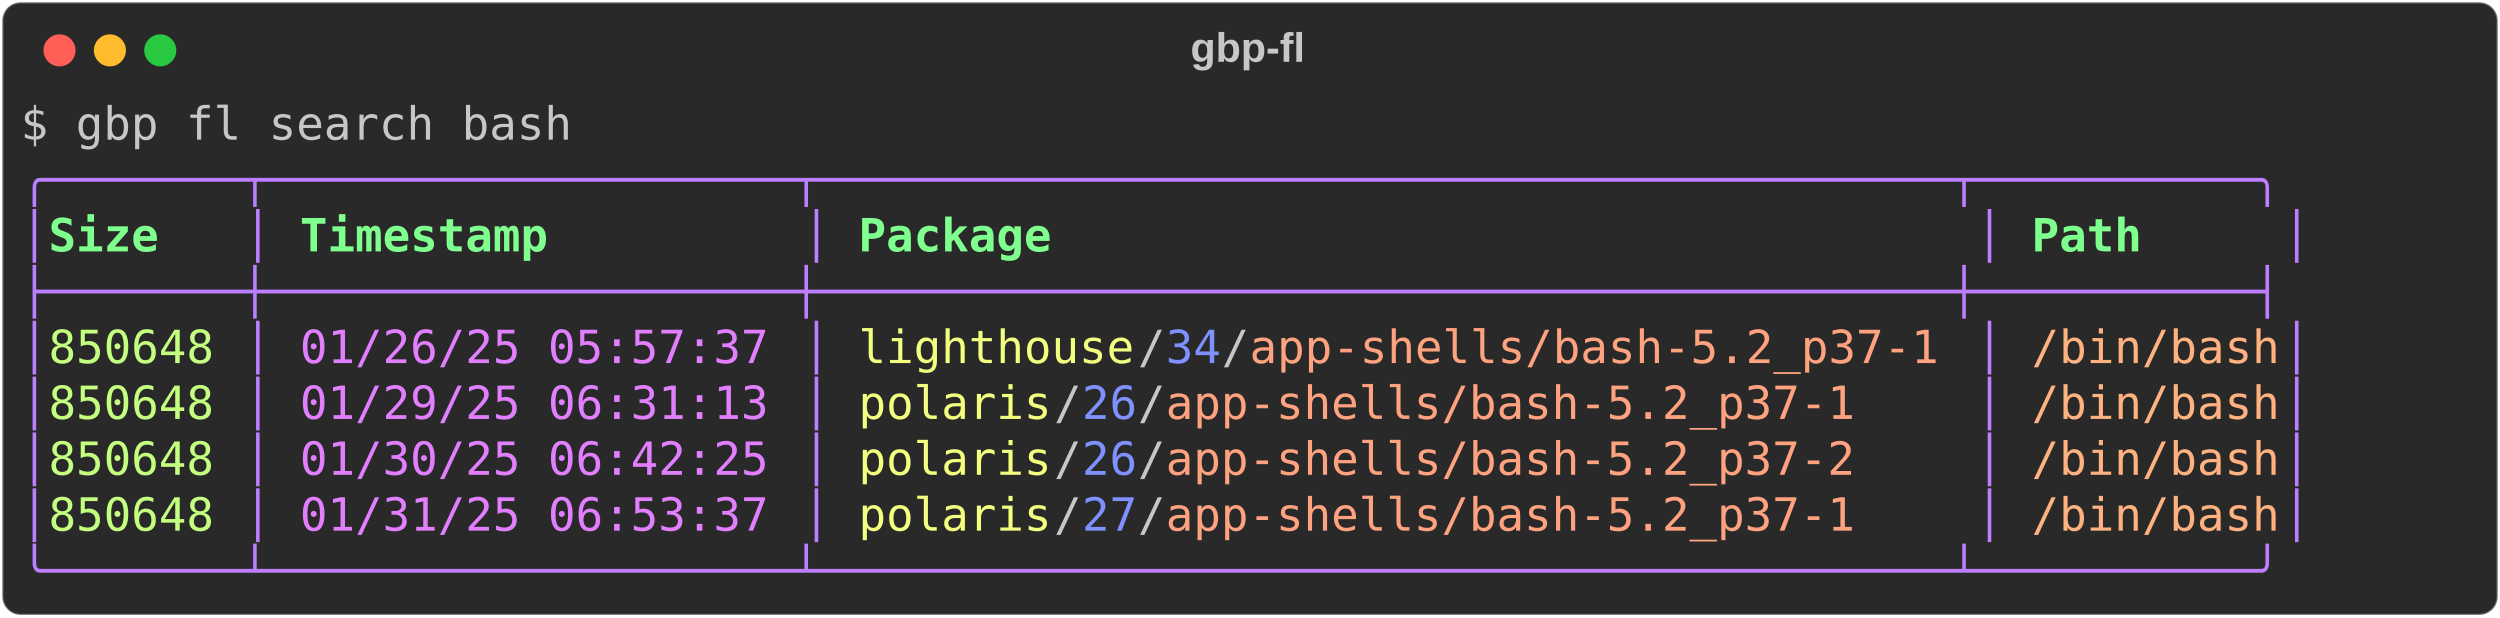
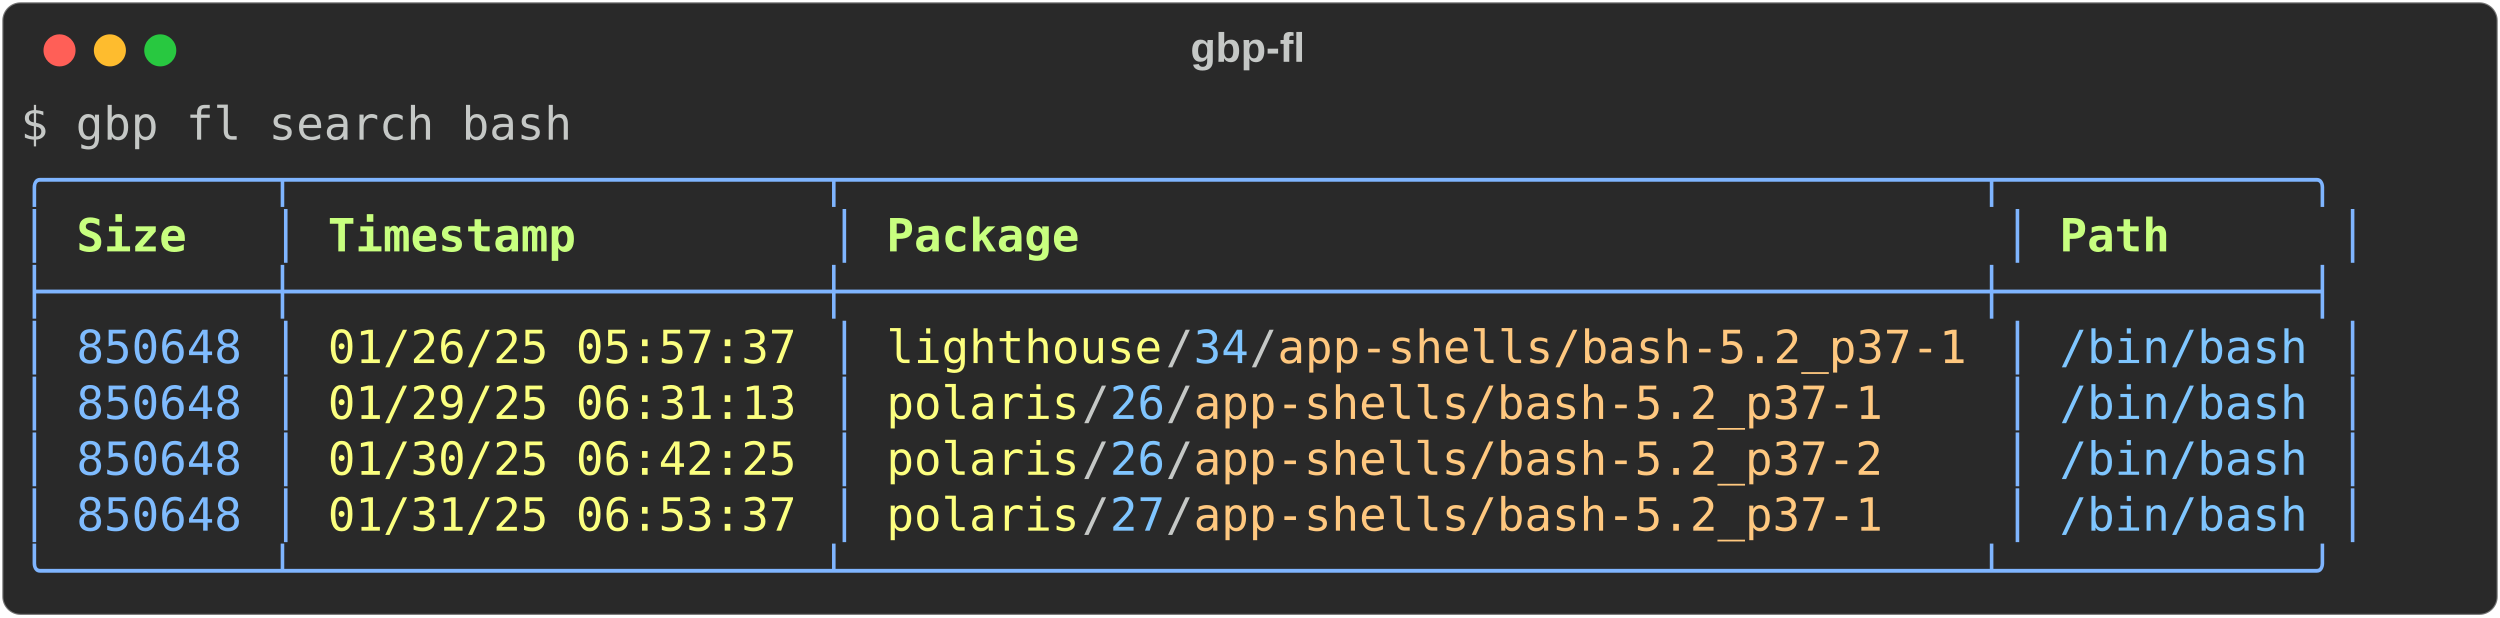
<svg xmlns="http://www.w3.org/2000/svg" class="rich-terminal" viewBox="0 0 1092 269.6">
  <style>

    @font-face {
        font-family: "Fira Code";
        src: local("FiraCode-Regular"),
                url("https://cdnjs.cloudflare.com/ajax/libs/firacode/6.2.0/woff2/FiraCode-Regular.woff2") format("woff2"),
                url("https://cdnjs.cloudflare.com/ajax/libs/firacode/6.2.0/woff/FiraCode-Regular.woff") format("woff");
        font-style: normal;
        font-weight: 400;
    }
    @font-face {
        font-family: "Fira Code";
        src: local("FiraCode-Bold"),
                url("https://cdnjs.cloudflare.com/ajax/libs/firacode/6.2.0/woff2/FiraCode-Bold.woff2") format("woff2"),
                url("https://cdnjs.cloudflare.com/ajax/libs/firacode/6.2.0/woff/FiraCode-Bold.woff") format("woff");
        font-style: bold;
        font-weight: 700;
    }

-     .terminal-2528288773-matrix {
+     .terminal-3617860840-matrix {
        font-family: Fira Code, monospace;
        font-size: 20px;
        line-height: 24.4px;
        font-variant-east-asian: full-width;
    }

-     .terminal-2528288773-title {
+     .terminal-3617860840-title {
        font-size: 18px;
        font-weight: bold;
        font-family: arial;
    }

-     .terminal-2528288773-r1 { fill: #c5c8c6 }
- .terminal-2528288773-r2 { fill: #bb7fff }
- .terminal-2528288773-r3 { fill: #7fff8d;font-weight: bold }
- .terminal-2528288773-r4 { fill: #c5ff7f }
- .terminal-2528288773-r5 { fill: #e17fff }
- .terminal-2528288773-r6 { fill: #f3ff7f }
- .terminal-2528288773-r7 { fill: #7f91ff }
- .terminal-2528288773-r8 { fill: #ffa27f }
- .terminal-2528288773-r9 { fill: #ffb27f }
+     .terminal-3617860840-r1 { fill: #c5c8c6 }
+ .terminal-3617860840-r2 { fill: #7fb5ff }
+ .terminal-3617860840-r3 { fill: #c8ff7f;font-weight: bold }
+ .terminal-3617860840-r4 { fill: #7fbcff }
+ .terminal-3617860840-r5 { fill: #fbff7f }
+ .terminal-3617860840-r6 { fill: #fdff7f }
+ .terminal-3617860840-r7 { fill: #7fc5ff }
+ .terminal-3617860840-r8 { fill: #ffc87f }
+ .terminal-3617860840-r9 { fill: #7fc6ff }
    </style>
  <defs>
-     <clipPath id="terminal-2528288773-clip-terminal">
+     <clipPath id="terminal-3617860840-clip-terminal">
      <rect x="0" y="0" width="1072.6" height="218.6" />
    </clipPath>
-     <clipPath id="terminal-2528288773-line-0">
+     <clipPath id="terminal-3617860840-line-0">
      <rect x="0" y="1.5" width="1073.6" height="24.65" />
    </clipPath>
-     <clipPath id="terminal-2528288773-line-1">
+     <clipPath id="terminal-3617860840-line-1">
      <rect x="0" y="25.9" width="1073.6" height="24.65" />
    </clipPath>
-     <clipPath id="terminal-2528288773-line-2">
+     <clipPath id="terminal-3617860840-line-2">
      <rect x="0" y="50.3" width="1073.6" height="24.65" />
    </clipPath>
-     <clipPath id="terminal-2528288773-line-3">
+     <clipPath id="terminal-3617860840-line-3">
      <rect x="0" y="74.7" width="1073.6" height="24.65" />
    </clipPath>
-     <clipPath id="terminal-2528288773-line-4">
+     <clipPath id="terminal-3617860840-line-4">
      <rect x="0" y="99.1" width="1073.6" height="24.65" />
    </clipPath>
-     <clipPath id="terminal-2528288773-line-5">
+     <clipPath id="terminal-3617860840-line-5">
      <rect x="0" y="123.5" width="1073.6" height="24.65" />
    </clipPath>
-     <clipPath id="terminal-2528288773-line-6">
+     <clipPath id="terminal-3617860840-line-6">
      <rect x="0" y="147.9" width="1073.6" height="24.65" />
    </clipPath>
-     <clipPath id="terminal-2528288773-line-7">
+     <clipPath id="terminal-3617860840-line-7">
      <rect x="0" y="172.3" width="1073.6" height="24.65" />
    </clipPath>
  </defs>
  <rect fill="#292929" stroke="rgba(255,255,255,0.35)" stroke-width="1" x="1" y="1" width="1090" height="267.6" rx="8" />
-   <text class="terminal-2528288773-title" fill="#c5c8c6" text-anchor="middle" x="545" y="27">gbp-fl</text>
+   <text class="terminal-3617860840-title" fill="#c5c8c6" text-anchor="middle" x="545" y="27">gbp-fl</text>
  <g transform="translate(26,22)">
    <circle cx="0" cy="0" r="7" fill="#ff5f57" />
    <circle cx="22" cy="0" r="7" fill="#febc2e" />
    <circle cx="44" cy="0" r="7" fill="#28c840" />
  </g>
-   <g transform="translate(9, 41)" clip-path="url(#terminal-2528288773-clip-terminal)">
-     <g class="terminal-2528288773-matrix">
-       <text class="terminal-2528288773-r1" x="0" y="20" textLength="244" clip-path="url(#terminal-2528288773-line-0)">$ gbp fl search bash</text>
-       <text class="terminal-2528288773-r1" x="1073.6" y="20" textLength="12.2" clip-path="url(#terminal-2528288773-line-0)">
+   <g transform="translate(9, 41)" clip-path="url(#terminal-3617860840-clip-terminal)">
+     <g class="terminal-3617860840-matrix">
+       <text class="terminal-3617860840-r1" x="0" y="20" textLength="244" clip-path="url(#terminal-3617860840-line-0)">$ gbp fl search bash</text>
+       <text class="terminal-3617860840-r1" x="1073.6" y="20" textLength="12.2" clip-path="url(#terminal-3617860840-line-0)">
</text>
-       <text class="terminal-2528288773-r2" x="0" y="44.4" textLength="1000.4" clip-path="url(#terminal-2528288773-line-1)">╭───────┬───────────────────┬─────────────────────────────────────────┬──────────╮</text>
-       <text class="terminal-2528288773-r1" x="1073.6" y="44.4" textLength="12.2" clip-path="url(#terminal-2528288773-line-1)">
+       <text class="terminal-3617860840-r2" x="0" y="44.4" textLength="1024.8" clip-path="url(#terminal-3617860840-line-1)">╭────────┬───────────────────┬─────────────────────────────────────────┬───────────╮</text>
+       <text class="terminal-3617860840-r1" x="1073.6" y="44.4" textLength="12.2" clip-path="url(#terminal-3617860840-line-1)">
</text>
-       <text class="terminal-2528288773-r2" x="0" y="68.8" textLength="12.2" clip-path="url(#terminal-2528288773-line-2)">│</text>
-       <text class="terminal-2528288773-r3" x="12.2" y="68.8" textLength="73.2" clip-path="url(#terminal-2528288773-line-2)">  Size</text>
-       <text class="terminal-2528288773-r2" x="97.6" y="68.8" textLength="12.2" clip-path="url(#terminal-2528288773-line-2)">│</text>
-       <text class="terminal-2528288773-r3" x="122" y="68.8" textLength="207.4" clip-path="url(#terminal-2528288773-line-2)">Timestamp        </text>
-       <text class="terminal-2528288773-r2" x="341.6" y="68.8" textLength="12.2" clip-path="url(#terminal-2528288773-line-2)">│</text>
-       <text class="terminal-2528288773-r3" x="366" y="68.8" textLength="475.8" clip-path="url(#terminal-2528288773-line-2)">Package                                </text>
-       <text class="terminal-2528288773-r2" x="854" y="68.8" textLength="12.2" clip-path="url(#terminal-2528288773-line-2)">│</text>
-       <text class="terminal-2528288773-r3" x="878.4" y="68.8" textLength="109.8" clip-path="url(#terminal-2528288773-line-2)">Path     </text>
-       <text class="terminal-2528288773-r2" x="988.2" y="68.8" textLength="12.2" clip-path="url(#terminal-2528288773-line-2)">│</text>
-       <text class="terminal-2528288773-r1" x="1073.6" y="68.8" textLength="12.2" clip-path="url(#terminal-2528288773-line-2)">
+       <text class="terminal-3617860840-r2" x="0" y="68.8" textLength="12.2" clip-path="url(#terminal-3617860840-line-2)">│</text>
+       <text class="terminal-3617860840-r3" x="24.4" y="68.8" textLength="73.2" clip-path="url(#terminal-3617860840-line-2)">  Size</text>
+       <text class="terminal-3617860840-r2" x="109.8" y="68.8" textLength="12.2" clip-path="url(#terminal-3617860840-line-2)">│</text>
+       <text class="terminal-3617860840-r3" x="134.2" y="68.8" textLength="207.4" clip-path="url(#terminal-3617860840-line-2)">Timestamp        </text>
+       <text class="terminal-3617860840-r2" x="353.8" y="68.8" textLength="12.2" clip-path="url(#terminal-3617860840-line-2)">│</text>
+       <text class="terminal-3617860840-r3" x="378.2" y="68.8" textLength="475.8" clip-path="url(#terminal-3617860840-line-2)">Package                                </text>
+       <text class="terminal-3617860840-r2" x="866.2" y="68.8" textLength="12.2" clip-path="url(#terminal-3617860840-line-2)">│</text>
+       <text class="terminal-3617860840-r3" x="890.6" y="68.8" textLength="109.8" clip-path="url(#terminal-3617860840-line-2)">Path     </text>
+       <text class="terminal-3617860840-r2" x="1012.6" y="68.8" textLength="12.2" clip-path="url(#terminal-3617860840-line-2)">│</text>
+       <text class="terminal-3617860840-r1" x="1073.6" y="68.8" textLength="12.2" clip-path="url(#terminal-3617860840-line-2)">
</text>
-       <text class="terminal-2528288773-r2" x="0" y="93.2" textLength="1000.4" clip-path="url(#terminal-2528288773-line-3)">├───────┼───────────────────┼─────────────────────────────────────────┼──────────┤</text>
-       <text class="terminal-2528288773-r1" x="1073.6" y="93.2" textLength="12.2" clip-path="url(#terminal-2528288773-line-3)">
+       <text class="terminal-3617860840-r2" x="0" y="93.2" textLength="1024.8" clip-path="url(#terminal-3617860840-line-3)">├────────┼───────────────────┼─────────────────────────────────────────┼───────────┤</text>
+       <text class="terminal-3617860840-r1" x="1073.6" y="93.2" textLength="12.2" clip-path="url(#terminal-3617860840-line-3)">
</text>
-       <text class="terminal-2528288773-r2" x="0" y="117.6" textLength="12.2" clip-path="url(#terminal-2528288773-line-4)">│</text>
-       <text class="terminal-2528288773-r4" x="12.2" y="117.6" textLength="73.2" clip-path="url(#terminal-2528288773-line-4)">850648</text>
-       <text class="terminal-2528288773-r2" x="97.6" y="117.6" textLength="12.2" clip-path="url(#terminal-2528288773-line-4)">│</text>
-       <text class="terminal-2528288773-r5" x="122" y="117.6" textLength="207.4" clip-path="url(#terminal-2528288773-line-4)">01/26/25 05:57:37</text>
-       <text class="terminal-2528288773-r2" x="341.6" y="117.6" textLength="12.2" clip-path="url(#terminal-2528288773-line-4)">│</text>
-       <text class="terminal-2528288773-r6" x="366" y="117.6" textLength="122" clip-path="url(#terminal-2528288773-line-4)">lighthouse</text>
-       <text class="terminal-2528288773-r1" x="488" y="117.6" textLength="12.2" clip-path="url(#terminal-2528288773-line-4)">/</text>
-       <text class="terminal-2528288773-r7" x="500.2" y="117.6" textLength="24.4" clip-path="url(#terminal-2528288773-line-4)">34</text>
-       <text class="terminal-2528288773-r1" x="524.6" y="117.6" textLength="12.2" clip-path="url(#terminal-2528288773-line-4)">/</text>
-       <text class="terminal-2528288773-r8" x="536.8" y="117.6" textLength="305" clip-path="url(#terminal-2528288773-line-4)">app-shells/bash-5.2_p37-1</text>
-       <text class="terminal-2528288773-r2" x="854" y="117.6" textLength="12.2" clip-path="url(#terminal-2528288773-line-4)">│</text>
-       <text class="terminal-2528288773-r9" x="878.4" y="117.6" textLength="109.8" clip-path="url(#terminal-2528288773-line-4)">/bin/bash</text>
-       <text class="terminal-2528288773-r2" x="988.2" y="117.6" textLength="12.2" clip-path="url(#terminal-2528288773-line-4)">│</text>
-       <text class="terminal-2528288773-r1" x="1073.6" y="117.6" textLength="12.2" clip-path="url(#terminal-2528288773-line-4)">
+       <text class="terminal-3617860840-r2" x="0" y="117.6" textLength="12.2" clip-path="url(#terminal-3617860840-line-4)">│</text>
+       <text class="terminal-3617860840-r4" x="24.4" y="117.6" textLength="73.2" clip-path="url(#terminal-3617860840-line-4)">850648</text>
+       <text class="terminal-3617860840-r2" x="109.8" y="117.6" textLength="12.2" clip-path="url(#terminal-3617860840-line-4)">│</text>
+       <text class="terminal-3617860840-r5" x="134.2" y="117.6" textLength="207.4" clip-path="url(#terminal-3617860840-line-4)">01/26/25 05:57:37</text>
+       <text class="terminal-3617860840-r2" x="353.8" y="117.6" textLength="12.2" clip-path="url(#terminal-3617860840-line-4)">│</text>
+       <text class="terminal-3617860840-r6" x="378.2" y="117.6" textLength="122" clip-path="url(#terminal-3617860840-line-4)">lighthouse</text>
+       <text class="terminal-3617860840-r1" x="500.2" y="117.6" textLength="12.2" clip-path="url(#terminal-3617860840-line-4)">/</text>
+       <text class="terminal-3617860840-r7" x="512.4" y="117.6" textLength="24.4" clip-path="url(#terminal-3617860840-line-4)">34</text>
+       <text class="terminal-3617860840-r1" x="536.8" y="117.6" textLength="12.2" clip-path="url(#terminal-3617860840-line-4)">/</text>
+       <text class="terminal-3617860840-r8" x="549" y="117.6" textLength="305" clip-path="url(#terminal-3617860840-line-4)">app-shells/bash-5.2_p37-1</text>
+       <text class="terminal-3617860840-r2" x="866.2" y="117.6" textLength="12.2" clip-path="url(#terminal-3617860840-line-4)">│</text>
+       <text class="terminal-3617860840-r9" x="890.6" y="117.6" textLength="109.8" clip-path="url(#terminal-3617860840-line-4)">/bin/bash</text>
+       <text class="terminal-3617860840-r2" x="1012.6" y="117.6" textLength="12.2" clip-path="url(#terminal-3617860840-line-4)">│</text>
+       <text class="terminal-3617860840-r1" x="1073.6" y="117.6" textLength="12.2" clip-path="url(#terminal-3617860840-line-4)">
</text>
-       <text class="terminal-2528288773-r2" x="0" y="142" textLength="12.2" clip-path="url(#terminal-2528288773-line-5)">│</text>
-       <text class="terminal-2528288773-r4" x="12.2" y="142" textLength="73.2" clip-path="url(#terminal-2528288773-line-5)">850648</text>
-       <text class="terminal-2528288773-r2" x="97.6" y="142" textLength="12.2" clip-path="url(#terminal-2528288773-line-5)">│</text>
-       <text class="terminal-2528288773-r5" x="122" y="142" textLength="207.4" clip-path="url(#terminal-2528288773-line-5)">01/29/25 06:31:13</text>
-       <text class="terminal-2528288773-r2" x="341.6" y="142" textLength="12.2" clip-path="url(#terminal-2528288773-line-5)">│</text>
-       <text class="terminal-2528288773-r6" x="366" y="142" textLength="85.4" clip-path="url(#terminal-2528288773-line-5)">polaris</text>
-       <text class="terminal-2528288773-r1" x="451.4" y="142" textLength="12.2" clip-path="url(#terminal-2528288773-line-5)">/</text>
-       <text class="terminal-2528288773-r7" x="463.6" y="142" textLength="24.4" clip-path="url(#terminal-2528288773-line-5)">26</text>
-       <text class="terminal-2528288773-r1" x="488" y="142" textLength="12.2" clip-path="url(#terminal-2528288773-line-5)">/</text>
-       <text class="terminal-2528288773-r8" x="500.2" y="142" textLength="305" clip-path="url(#terminal-2528288773-line-5)">app-shells/bash-5.2_p37-1</text>
-       <text class="terminal-2528288773-r2" x="854" y="142" textLength="12.2" clip-path="url(#terminal-2528288773-line-5)">│</text>
-       <text class="terminal-2528288773-r9" x="878.4" y="142" textLength="109.8" clip-path="url(#terminal-2528288773-line-5)">/bin/bash</text>
-       <text class="terminal-2528288773-r2" x="988.2" y="142" textLength="12.2" clip-path="url(#terminal-2528288773-line-5)">│</text>
-       <text class="terminal-2528288773-r1" x="1073.6" y="142" textLength="12.2" clip-path="url(#terminal-2528288773-line-5)">
+       <text class="terminal-3617860840-r2" x="0" y="142" textLength="12.2" clip-path="url(#terminal-3617860840-line-5)">│</text>
+       <text class="terminal-3617860840-r4" x="24.4" y="142" textLength="73.2" clip-path="url(#terminal-3617860840-line-5)">850648</text>
+       <text class="terminal-3617860840-r2" x="109.8" y="142" textLength="12.2" clip-path="url(#terminal-3617860840-line-5)">│</text>
+       <text class="terminal-3617860840-r5" x="134.2" y="142" textLength="207.4" clip-path="url(#terminal-3617860840-line-5)">01/29/25 06:31:13</text>
+       <text class="terminal-3617860840-r2" x="353.8" y="142" textLength="12.2" clip-path="url(#terminal-3617860840-line-5)">│</text>
+       <text class="terminal-3617860840-r6" x="378.2" y="142" textLength="85.4" clip-path="url(#terminal-3617860840-line-5)">polaris</text>
+       <text class="terminal-3617860840-r1" x="463.6" y="142" textLength="12.2" clip-path="url(#terminal-3617860840-line-5)">/</text>
+       <text class="terminal-3617860840-r7" x="475.8" y="142" textLength="24.4" clip-path="url(#terminal-3617860840-line-5)">26</text>
+       <text class="terminal-3617860840-r1" x="500.2" y="142" textLength="12.2" clip-path="url(#terminal-3617860840-line-5)">/</text>
+       <text class="terminal-3617860840-r8" x="512.4" y="142" textLength="305" clip-path="url(#terminal-3617860840-line-5)">app-shells/bash-5.2_p37-1</text>
+       <text class="terminal-3617860840-r2" x="866.2" y="142" textLength="12.2" clip-path="url(#terminal-3617860840-line-5)">│</text>
+       <text class="terminal-3617860840-r9" x="890.6" y="142" textLength="109.8" clip-path="url(#terminal-3617860840-line-5)">/bin/bash</text>
+       <text class="terminal-3617860840-r2" x="1012.6" y="142" textLength="12.2" clip-path="url(#terminal-3617860840-line-5)">│</text>
+       <text class="terminal-3617860840-r1" x="1073.6" y="142" textLength="12.2" clip-path="url(#terminal-3617860840-line-5)">
</text>
-       <text class="terminal-2528288773-r2" x="0" y="166.4" textLength="12.2" clip-path="url(#terminal-2528288773-line-6)">│</text>
-       <text class="terminal-2528288773-r4" x="12.2" y="166.4" textLength="73.2" clip-path="url(#terminal-2528288773-line-6)">850648</text>
-       <text class="terminal-2528288773-r2" x="97.6" y="166.4" textLength="12.2" clip-path="url(#terminal-2528288773-line-6)">│</text>
-       <text class="terminal-2528288773-r5" x="122" y="166.4" textLength="207.4" clip-path="url(#terminal-2528288773-line-6)">01/30/25 06:42:25</text>
-       <text class="terminal-2528288773-r2" x="341.6" y="166.4" textLength="12.2" clip-path="url(#terminal-2528288773-line-6)">│</text>
-       <text class="terminal-2528288773-r6" x="366" y="166.4" textLength="85.4" clip-path="url(#terminal-2528288773-line-6)">polaris</text>
-       <text class="terminal-2528288773-r1" x="451.4" y="166.4" textLength="12.2" clip-path="url(#terminal-2528288773-line-6)">/</text>
-       <text class="terminal-2528288773-r7" x="463.6" y="166.4" textLength="24.4" clip-path="url(#terminal-2528288773-line-6)">26</text>
-       <text class="terminal-2528288773-r1" x="488" y="166.4" textLength="12.2" clip-path="url(#terminal-2528288773-line-6)">/</text>
-       <text class="terminal-2528288773-r8" x="500.2" y="166.4" textLength="305" clip-path="url(#terminal-2528288773-line-6)">app-shells/bash-5.2_p37-2</text>
-       <text class="terminal-2528288773-r2" x="854" y="166.4" textLength="12.2" clip-path="url(#terminal-2528288773-line-6)">│</text>
-       <text class="terminal-2528288773-r9" x="878.4" y="166.4" textLength="109.8" clip-path="url(#terminal-2528288773-line-6)">/bin/bash</text>
-       <text class="terminal-2528288773-r2" x="988.2" y="166.4" textLength="12.2" clip-path="url(#terminal-2528288773-line-6)">│</text>
-       <text class="terminal-2528288773-r1" x="1073.6" y="166.4" textLength="12.2" clip-path="url(#terminal-2528288773-line-6)">
+       <text class="terminal-3617860840-r2" x="0" y="166.4" textLength="12.2" clip-path="url(#terminal-3617860840-line-6)">│</text>
+       <text class="terminal-3617860840-r4" x="24.4" y="166.4" textLength="73.2" clip-path="url(#terminal-3617860840-line-6)">850648</text>
+       <text class="terminal-3617860840-r2" x="109.8" y="166.4" textLength="12.2" clip-path="url(#terminal-3617860840-line-6)">│</text>
+       <text class="terminal-3617860840-r5" x="134.2" y="166.4" textLength="207.4" clip-path="url(#terminal-3617860840-line-6)">01/30/25 06:42:25</text>
+       <text class="terminal-3617860840-r2" x="353.8" y="166.4" textLength="12.2" clip-path="url(#terminal-3617860840-line-6)">│</text>
+       <text class="terminal-3617860840-r6" x="378.2" y="166.4" textLength="85.4" clip-path="url(#terminal-3617860840-line-6)">polaris</text>
+       <text class="terminal-3617860840-r1" x="463.6" y="166.4" textLength="12.2" clip-path="url(#terminal-3617860840-line-6)">/</text>
+       <text class="terminal-3617860840-r7" x="475.8" y="166.4" textLength="24.4" clip-path="url(#terminal-3617860840-line-6)">26</text>
+       <text class="terminal-3617860840-r1" x="500.2" y="166.4" textLength="12.2" clip-path="url(#terminal-3617860840-line-6)">/</text>
+       <text class="terminal-3617860840-r8" x="512.4" y="166.4" textLength="305" clip-path="url(#terminal-3617860840-line-6)">app-shells/bash-5.2_p37-2</text>
+       <text class="terminal-3617860840-r2" x="866.2" y="166.4" textLength="12.2" clip-path="url(#terminal-3617860840-line-6)">│</text>
+       <text class="terminal-3617860840-r9" x="890.6" y="166.4" textLength="109.8" clip-path="url(#terminal-3617860840-line-6)">/bin/bash</text>
+       <text class="terminal-3617860840-r2" x="1012.6" y="166.4" textLength="12.2" clip-path="url(#terminal-3617860840-line-6)">│</text>
+       <text class="terminal-3617860840-r1" x="1073.6" y="166.4" textLength="12.2" clip-path="url(#terminal-3617860840-line-6)">
</text>
-       <text class="terminal-2528288773-r2" x="0" y="190.8" textLength="12.2" clip-path="url(#terminal-2528288773-line-7)">│</text>
-       <text class="terminal-2528288773-r4" x="12.2" y="190.8" textLength="73.2" clip-path="url(#terminal-2528288773-line-7)">850648</text>
-       <text class="terminal-2528288773-r2" x="97.6" y="190.8" textLength="12.2" clip-path="url(#terminal-2528288773-line-7)">│</text>
-       <text class="terminal-2528288773-r5" x="122" y="190.8" textLength="207.4" clip-path="url(#terminal-2528288773-line-7)">01/31/25 06:53:37</text>
-       <text class="terminal-2528288773-r2" x="341.6" y="190.8" textLength="12.2" clip-path="url(#terminal-2528288773-line-7)">│</text>
-       <text class="terminal-2528288773-r6" x="366" y="190.8" textLength="85.4" clip-path="url(#terminal-2528288773-line-7)">polaris</text>
-       <text class="terminal-2528288773-r1" x="451.4" y="190.8" textLength="12.2" clip-path="url(#terminal-2528288773-line-7)">/</text>
-       <text class="terminal-2528288773-r7" x="463.6" y="190.8" textLength="24.4" clip-path="url(#terminal-2528288773-line-7)">27</text>
-       <text class="terminal-2528288773-r1" x="488" y="190.8" textLength="12.2" clip-path="url(#terminal-2528288773-line-7)">/</text>
-       <text class="terminal-2528288773-r8" x="500.2" y="190.8" textLength="305" clip-path="url(#terminal-2528288773-line-7)">app-shells/bash-5.2_p37-1</text>
-       <text class="terminal-2528288773-r2" x="854" y="190.8" textLength="12.2" clip-path="url(#terminal-2528288773-line-7)">│</text>
-       <text class="terminal-2528288773-r9" x="878.4" y="190.8" textLength="109.8" clip-path="url(#terminal-2528288773-line-7)">/bin/bash</text>
-       <text class="terminal-2528288773-r2" x="988.2" y="190.8" textLength="12.2" clip-path="url(#terminal-2528288773-line-7)">│</text>
-       <text class="terminal-2528288773-r1" x="1073.6" y="190.8" textLength="12.2" clip-path="url(#terminal-2528288773-line-7)">
+       <text class="terminal-3617860840-r2" x="0" y="190.8" textLength="12.2" clip-path="url(#terminal-3617860840-line-7)">│</text>
+       <text class="terminal-3617860840-r4" x="24.4" y="190.8" textLength="73.2" clip-path="url(#terminal-3617860840-line-7)">850648</text>
+       <text class="terminal-3617860840-r2" x="109.8" y="190.8" textLength="12.2" clip-path="url(#terminal-3617860840-line-7)">│</text>
+       <text class="terminal-3617860840-r5" x="134.2" y="190.8" textLength="207.4" clip-path="url(#terminal-3617860840-line-7)">01/31/25 06:53:37</text>
+       <text class="terminal-3617860840-r2" x="353.8" y="190.8" textLength="12.2" clip-path="url(#terminal-3617860840-line-7)">│</text>
+       <text class="terminal-3617860840-r6" x="378.2" y="190.8" textLength="85.4" clip-path="url(#terminal-3617860840-line-7)">polaris</text>
+       <text class="terminal-3617860840-r1" x="463.6" y="190.8" textLength="12.2" clip-path="url(#terminal-3617860840-line-7)">/</text>
+       <text class="terminal-3617860840-r7" x="475.8" y="190.8" textLength="24.4" clip-path="url(#terminal-3617860840-line-7)">27</text>
+       <text class="terminal-3617860840-r1" x="500.2" y="190.8" textLength="12.2" clip-path="url(#terminal-3617860840-line-7)">/</text>
+       <text class="terminal-3617860840-r8" x="512.4" y="190.8" textLength="305" clip-path="url(#terminal-3617860840-line-7)">app-shells/bash-5.2_p37-1</text>
+       <text class="terminal-3617860840-r2" x="866.2" y="190.8" textLength="12.2" clip-path="url(#terminal-3617860840-line-7)">│</text>
+       <text class="terminal-3617860840-r9" x="890.6" y="190.8" textLength="109.8" clip-path="url(#terminal-3617860840-line-7)">/bin/bash</text>
+       <text class="terminal-3617860840-r2" x="1012.6" y="190.8" textLength="12.2" clip-path="url(#terminal-3617860840-line-7)">│</text>
+       <text class="terminal-3617860840-r1" x="1073.6" y="190.8" textLength="12.2" clip-path="url(#terminal-3617860840-line-7)">
</text>
-       <text class="terminal-2528288773-r2" x="0" y="215.2" textLength="1000.4" clip-path="url(#terminal-2528288773-line-8)">╰───────┴───────────────────┴─────────────────────────────────────────┴──────────╯</text>
-       <text class="terminal-2528288773-r1" x="1073.6" y="215.2" textLength="12.2" clip-path="url(#terminal-2528288773-line-8)">
+       <text class="terminal-3617860840-r2" x="0" y="215.2" textLength="1024.8" clip-path="url(#terminal-3617860840-line-8)">╰────────┴───────────────────┴─────────────────────────────────────────┴───────────╯</text>
+       <text class="terminal-3617860840-r1" x="1073.6" y="215.2" textLength="12.2" clip-path="url(#terminal-3617860840-line-8)">
</text>
    </g>
  </g>
</svg>
